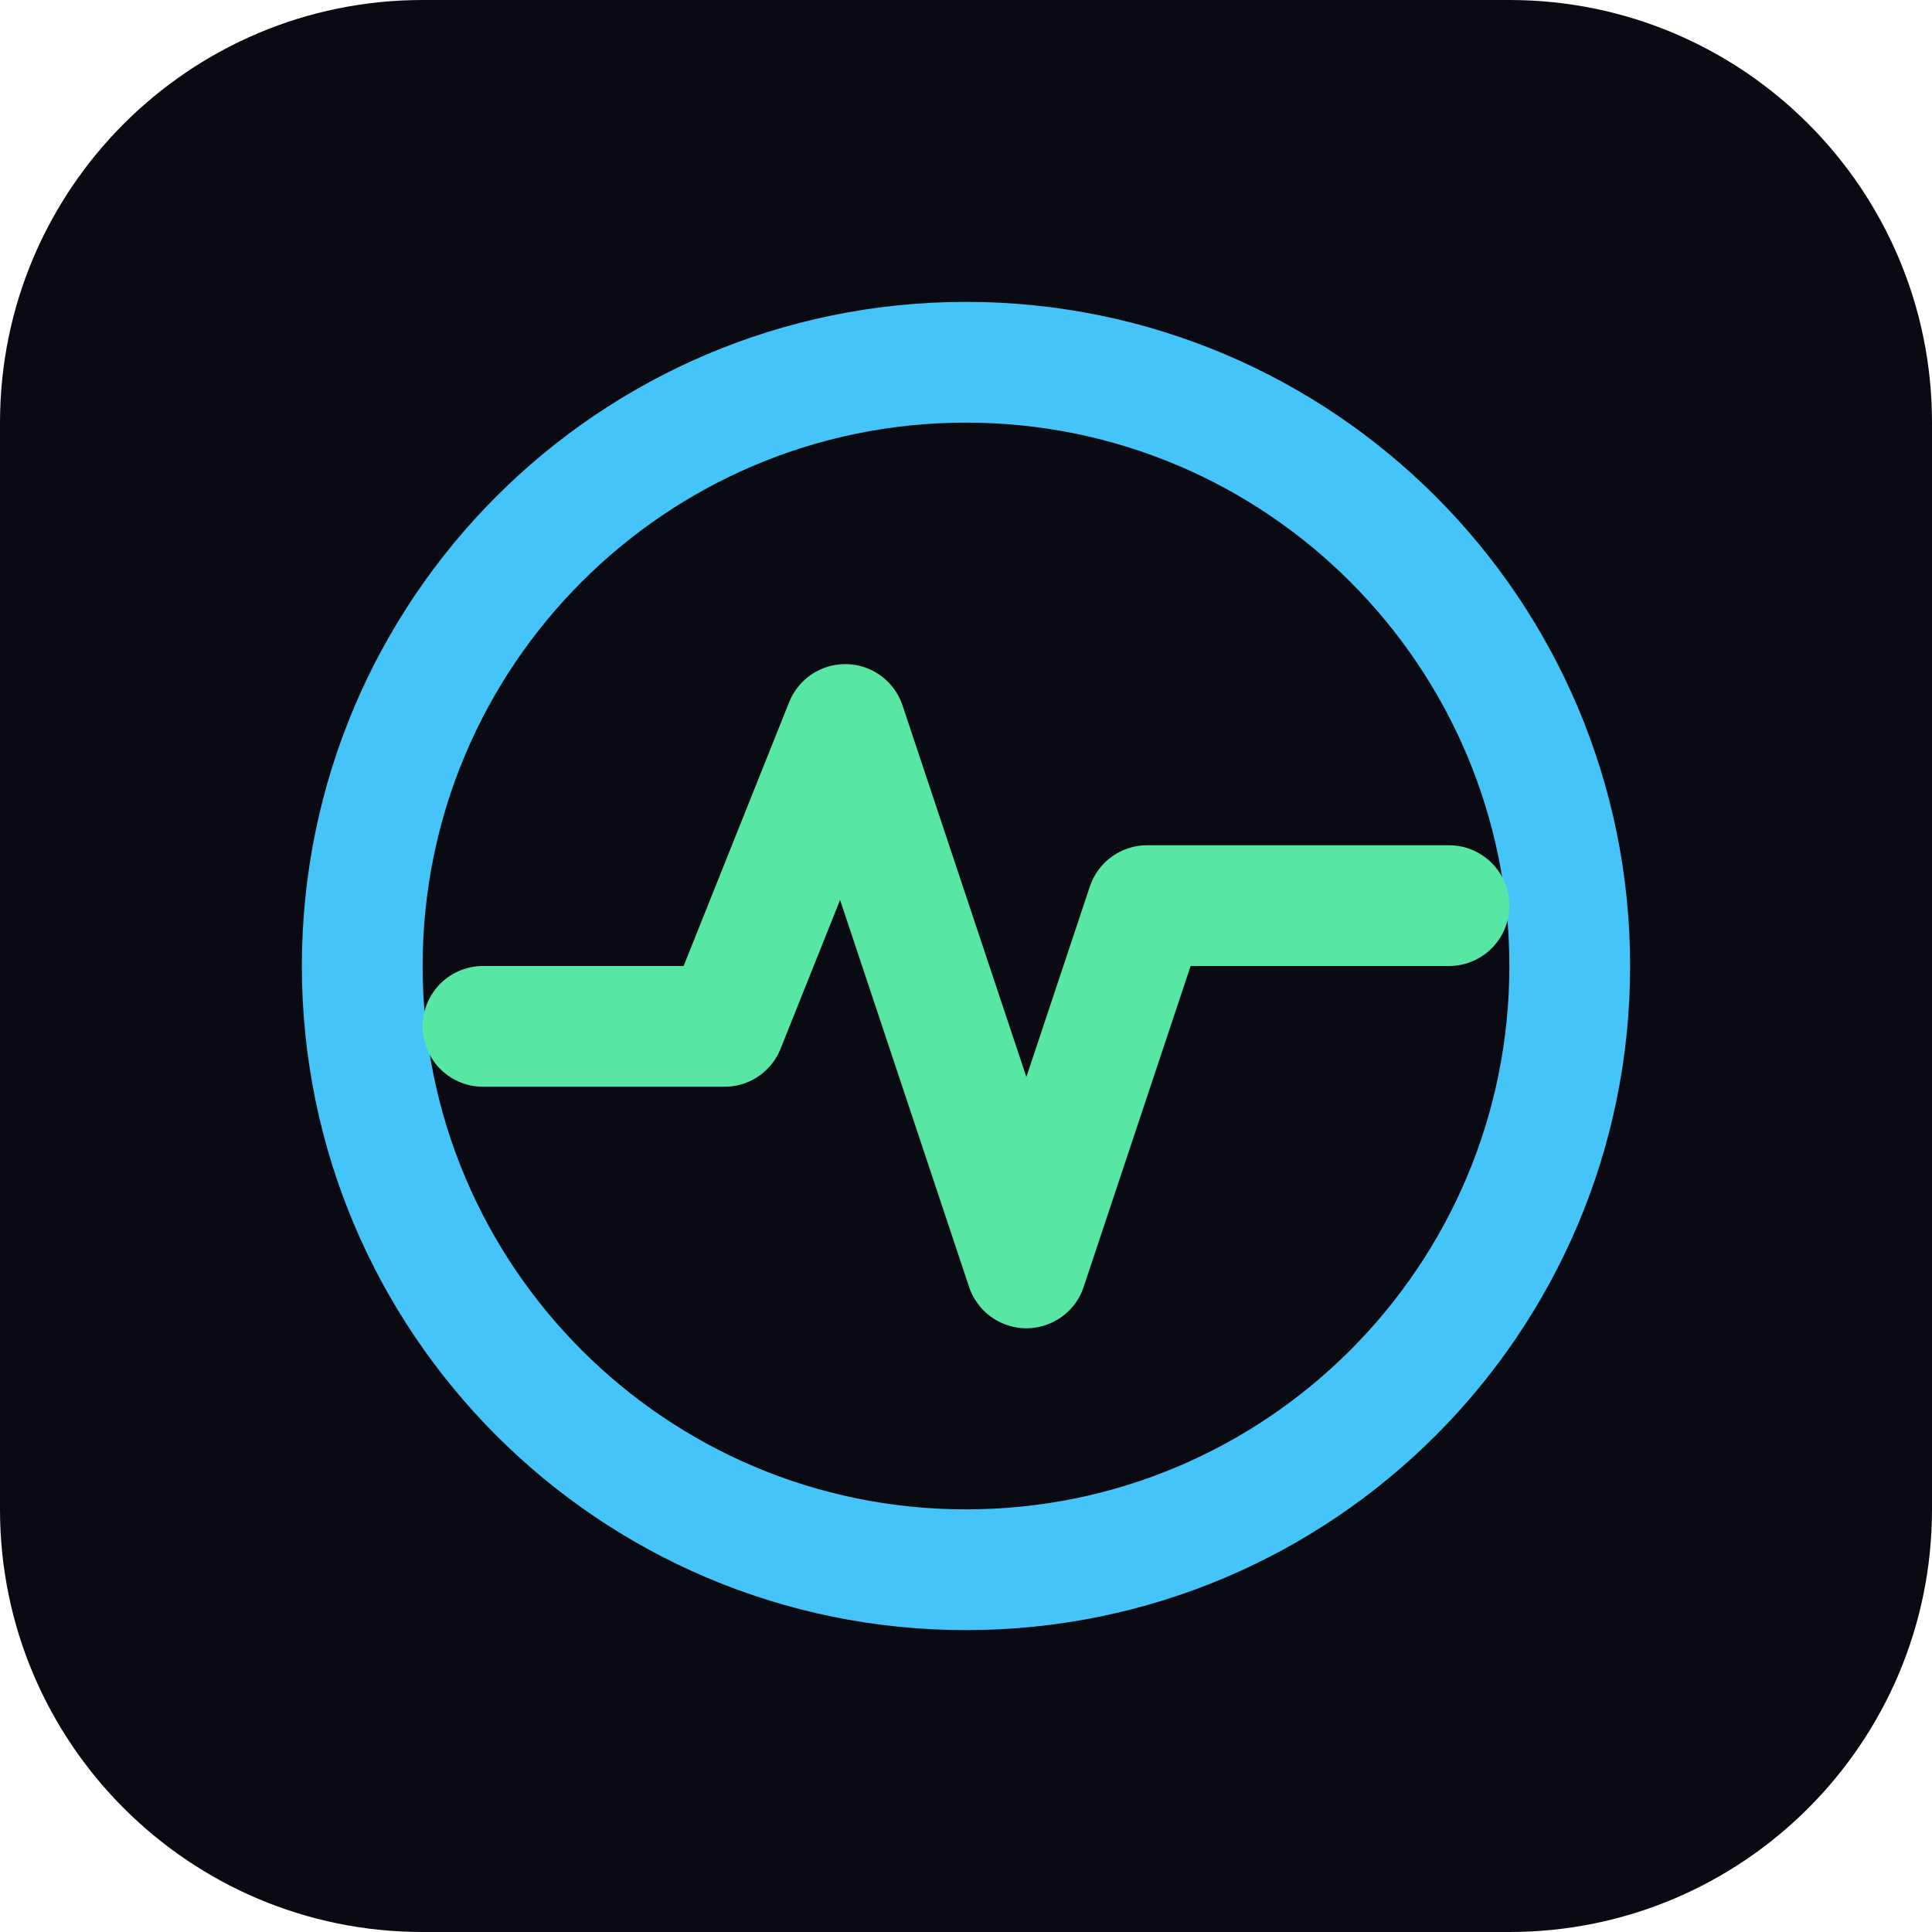
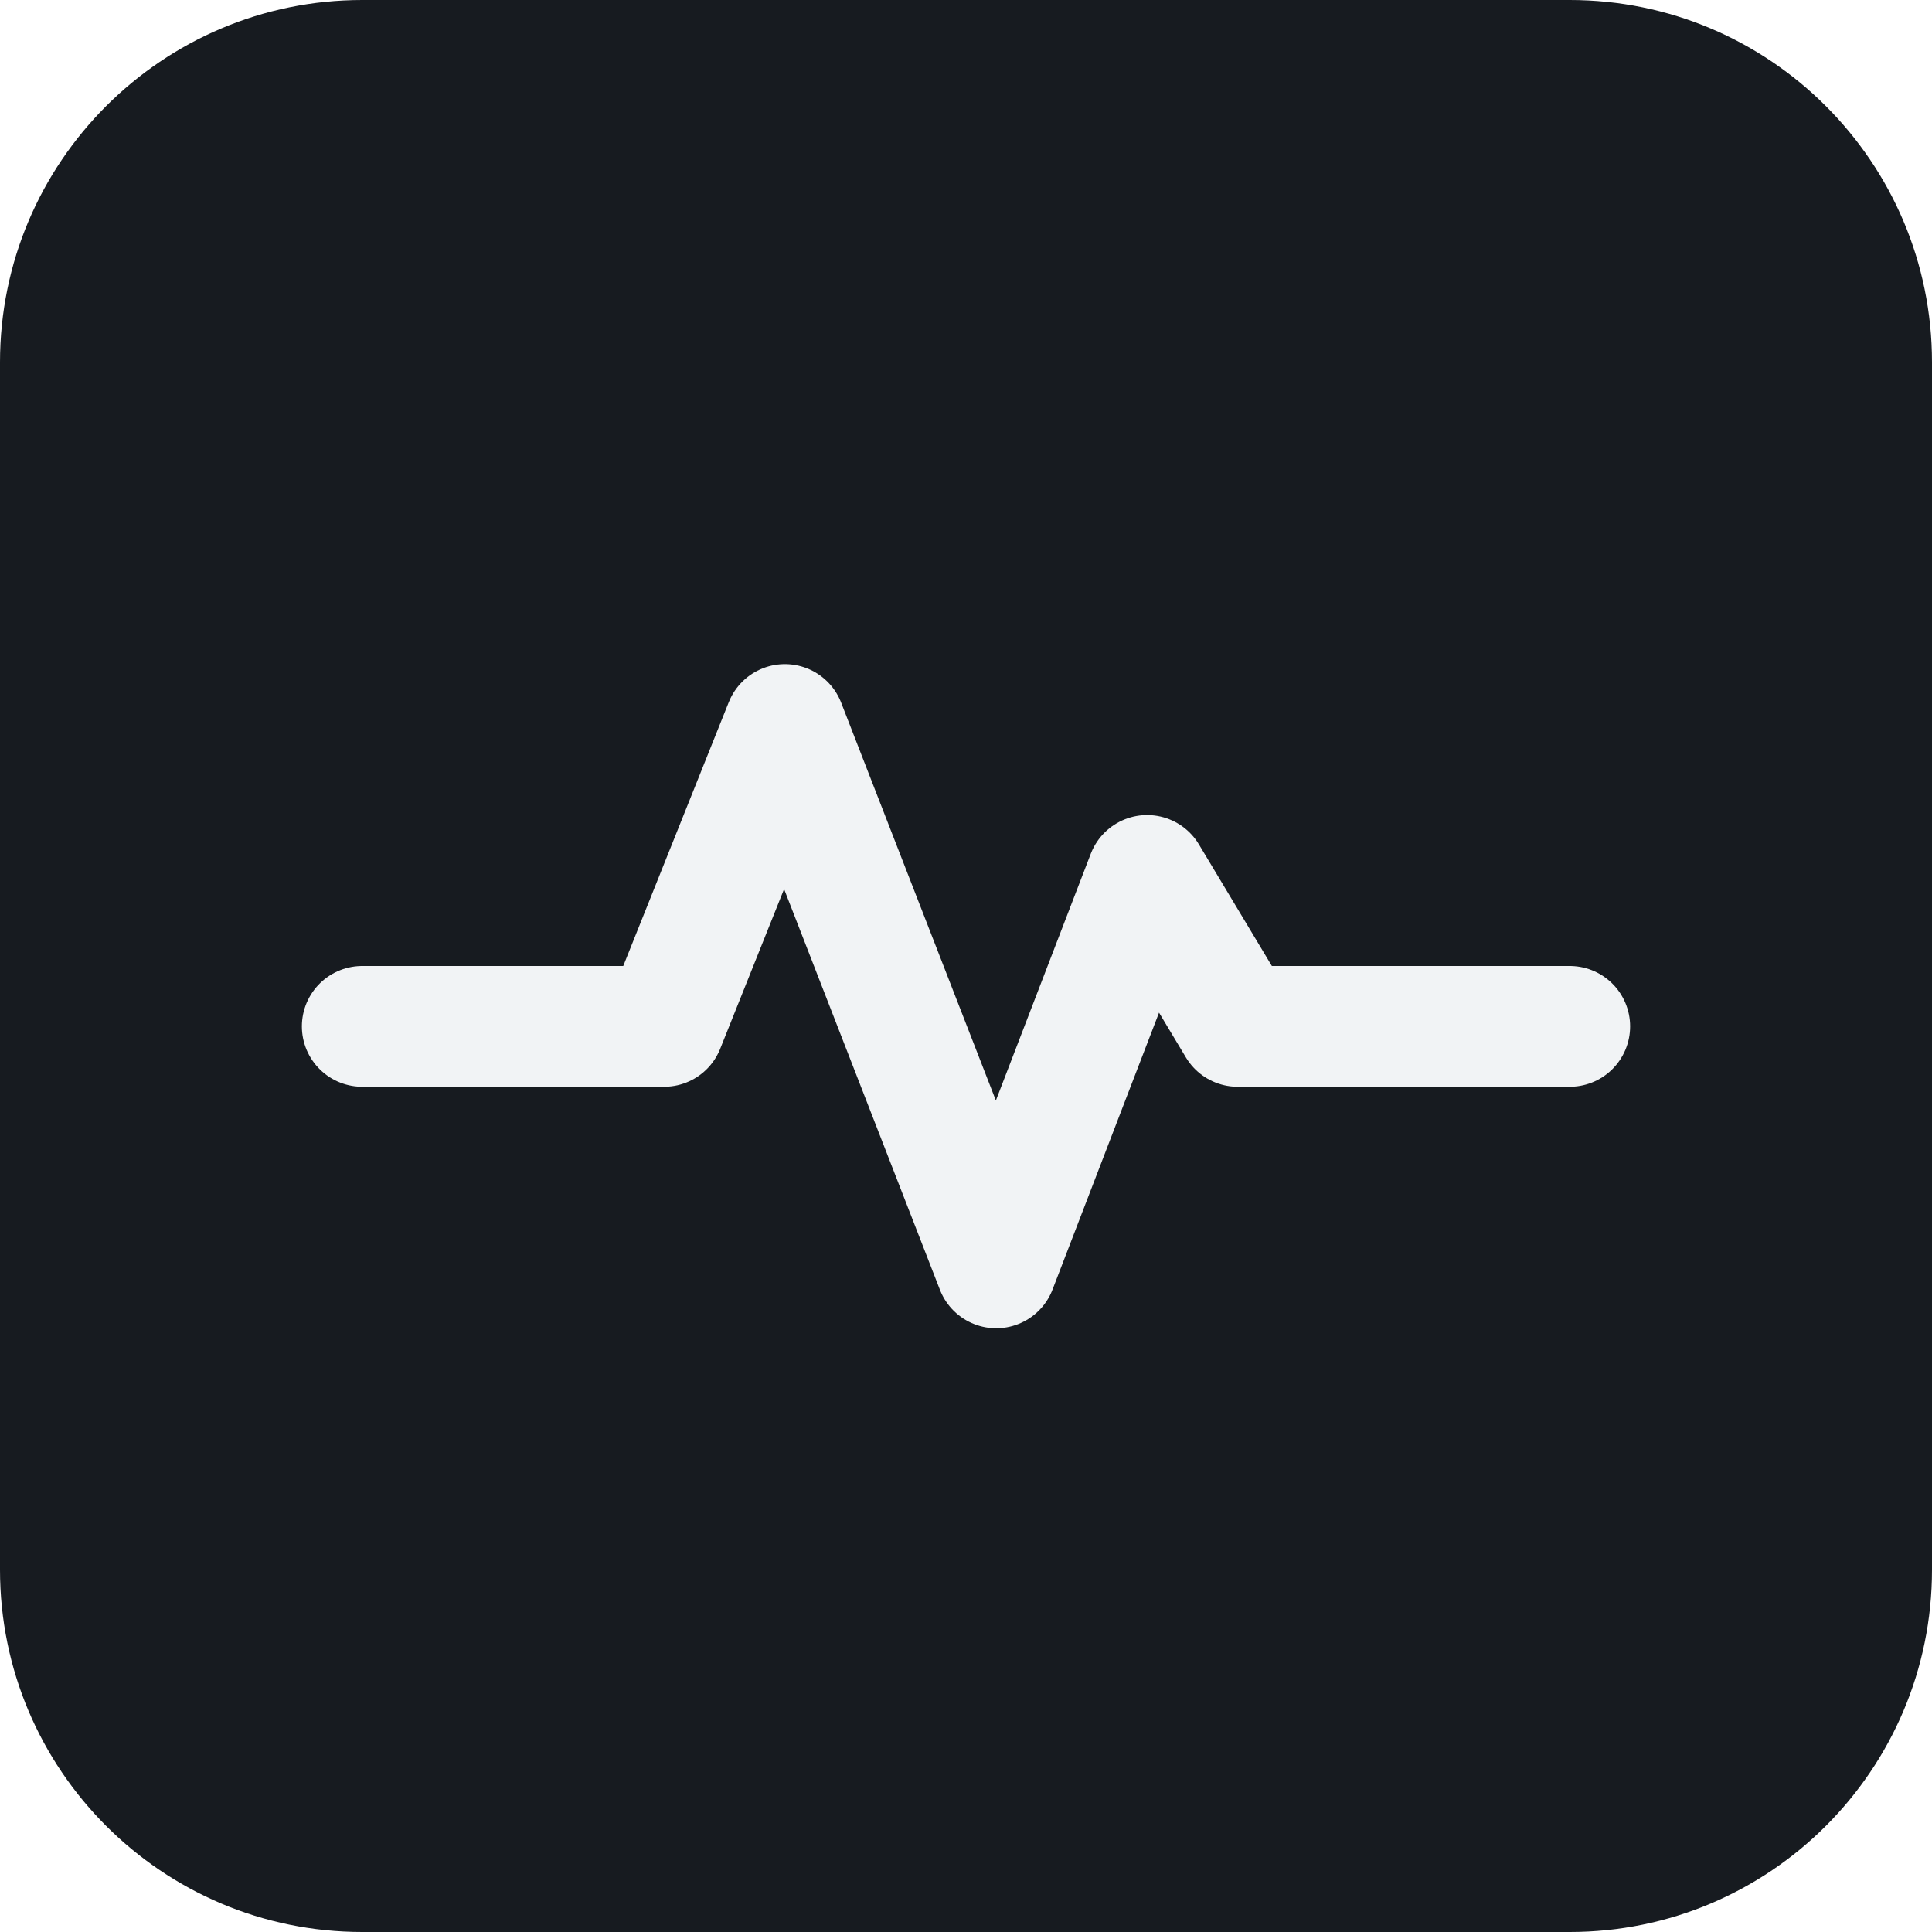
<svg xmlns="http://www.w3.org/2000/svg" viewBox="0 0 32 32">
-   <rect width="32" height="32" rx="7" fill="#0A0B12" />
-   <circle cx="16" cy="16" r="10" fill="none" stroke="#45C4FA" stroke-width="2" />
-   <path d="M8 17h4l2-5 3 9 2-6h5" fill="none" stroke="#58E6A4" stroke-width="2" stroke-linecap="round" stroke-linejoin="round" />
+   <rect width="32" height="32" rx="6" fill="#171B20" />
+   <path d="M6 17h5l2-5 3.5 9 2.5-6.5 1.5 2.5H26" fill="none" stroke="#F1F3F5" stroke-width="2" stroke-linecap="round" stroke-linejoin="round" />
</svg>
